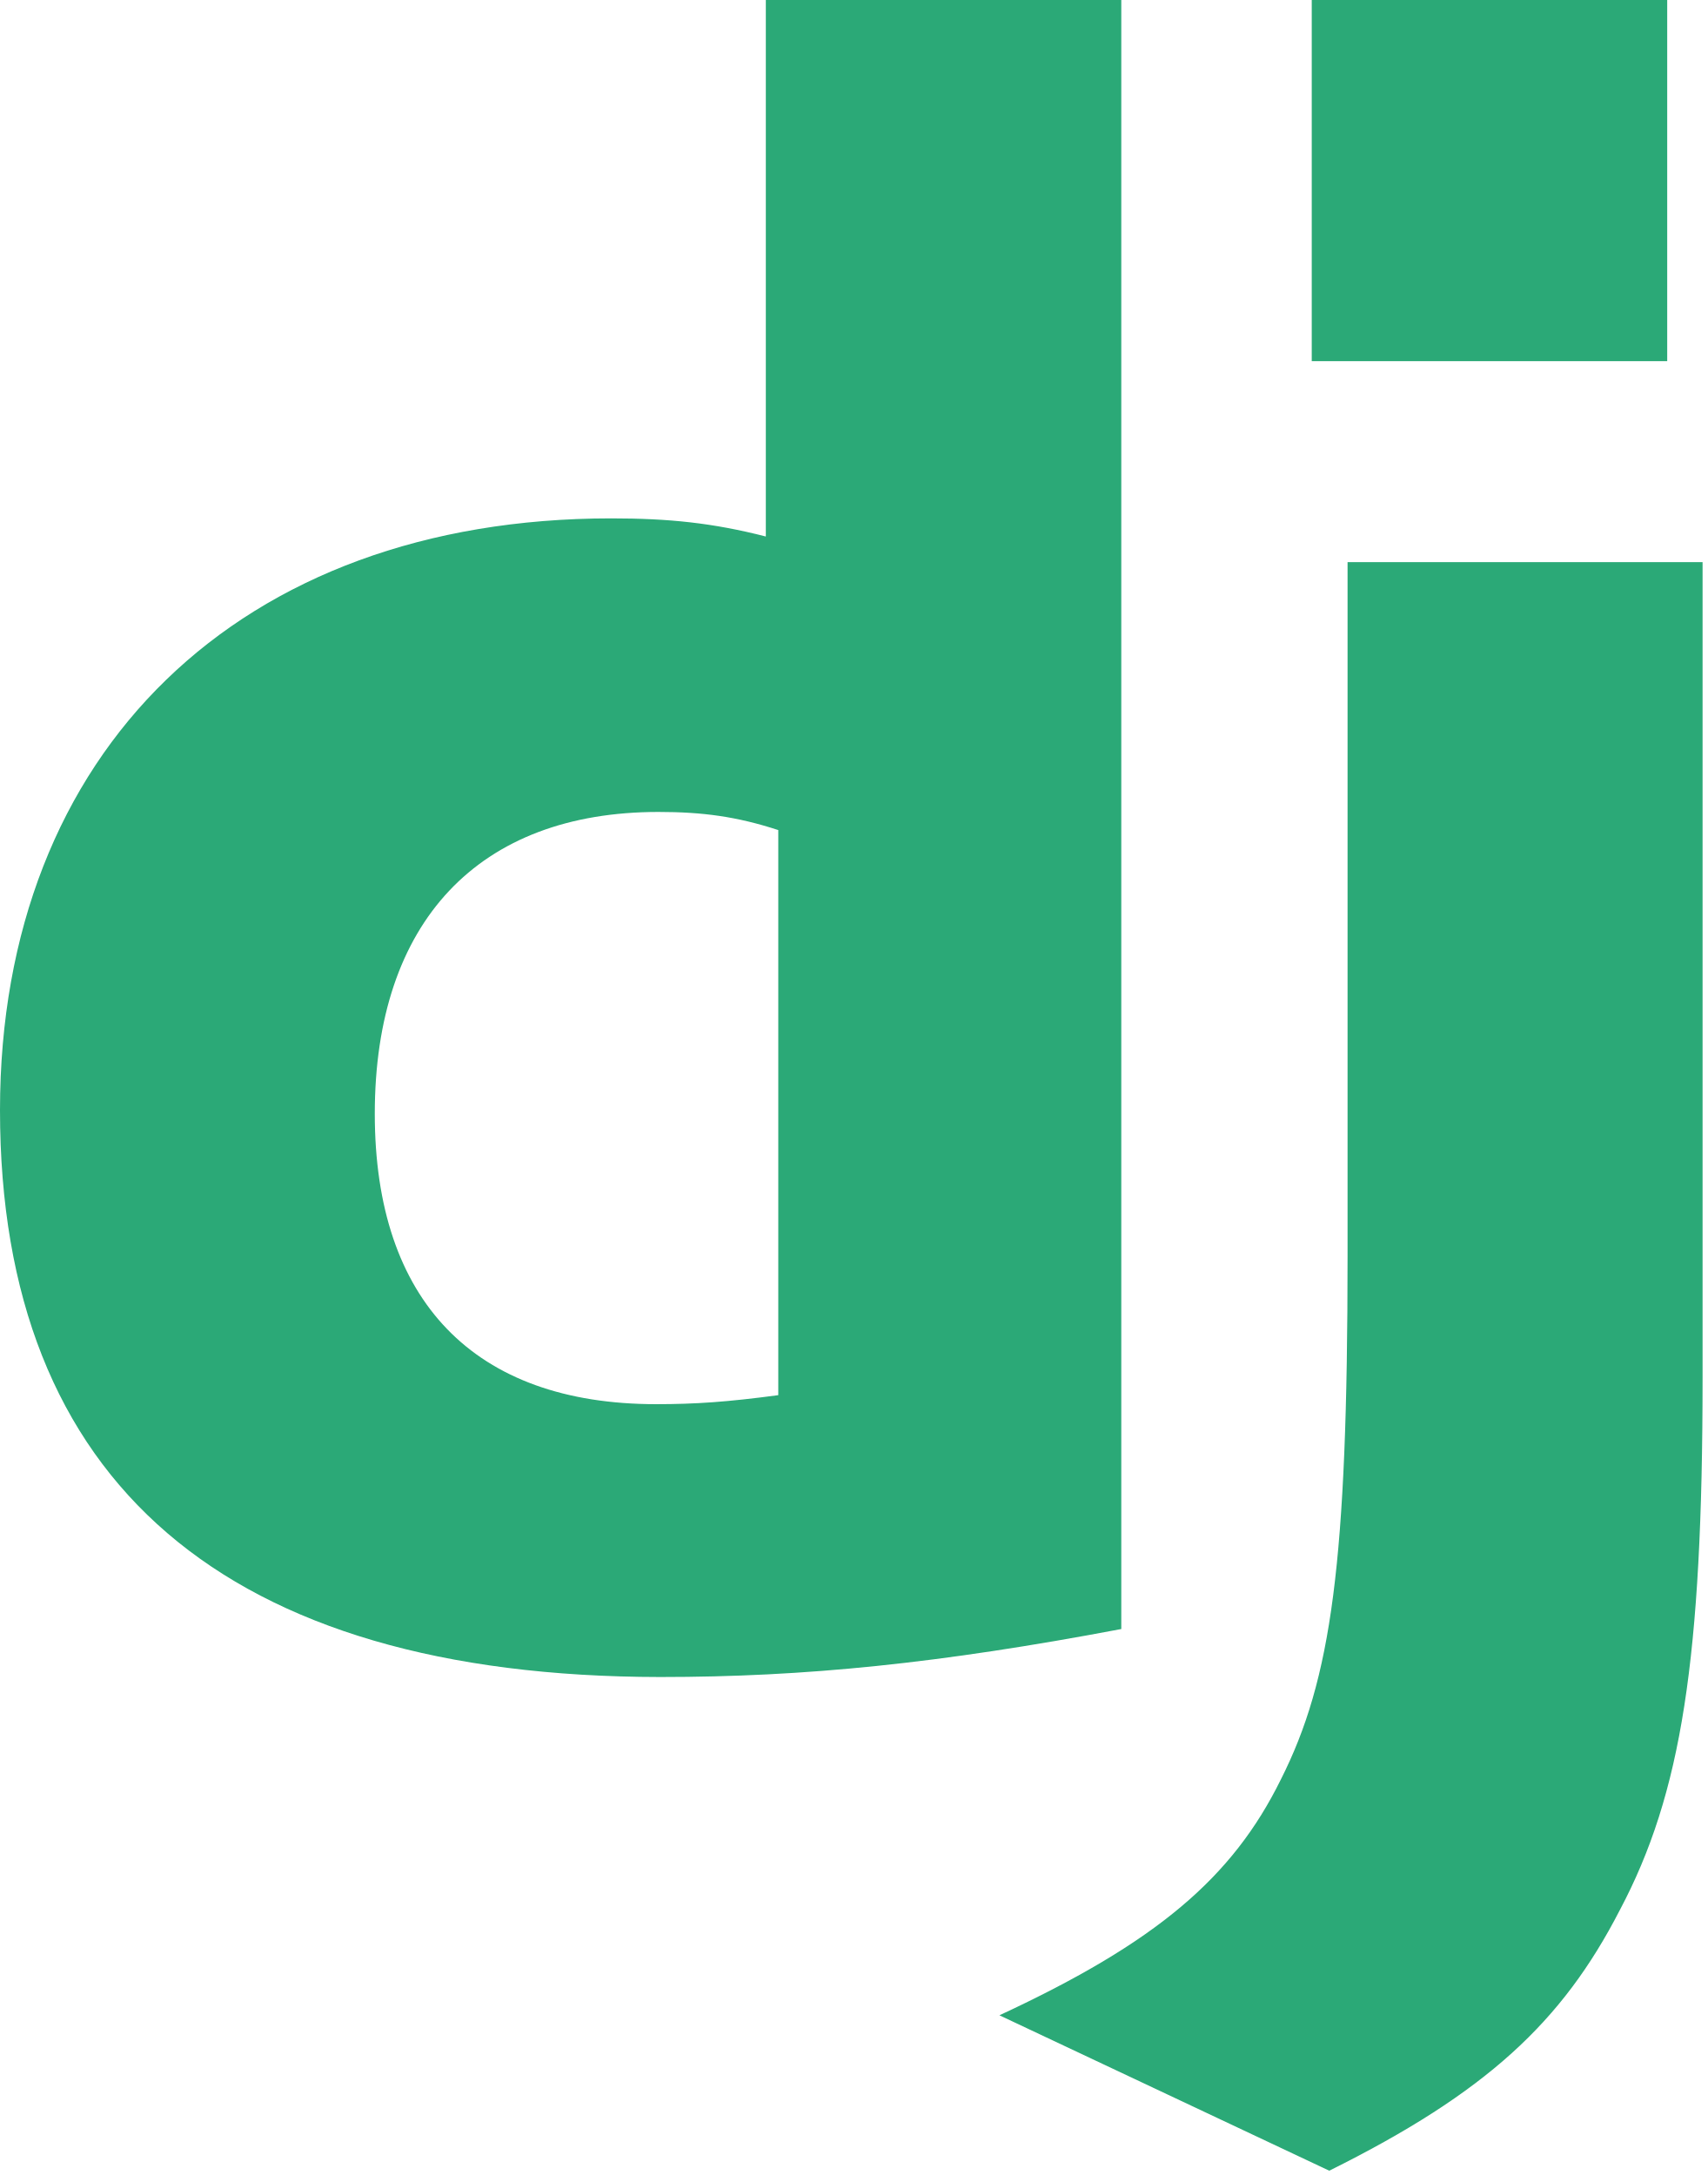
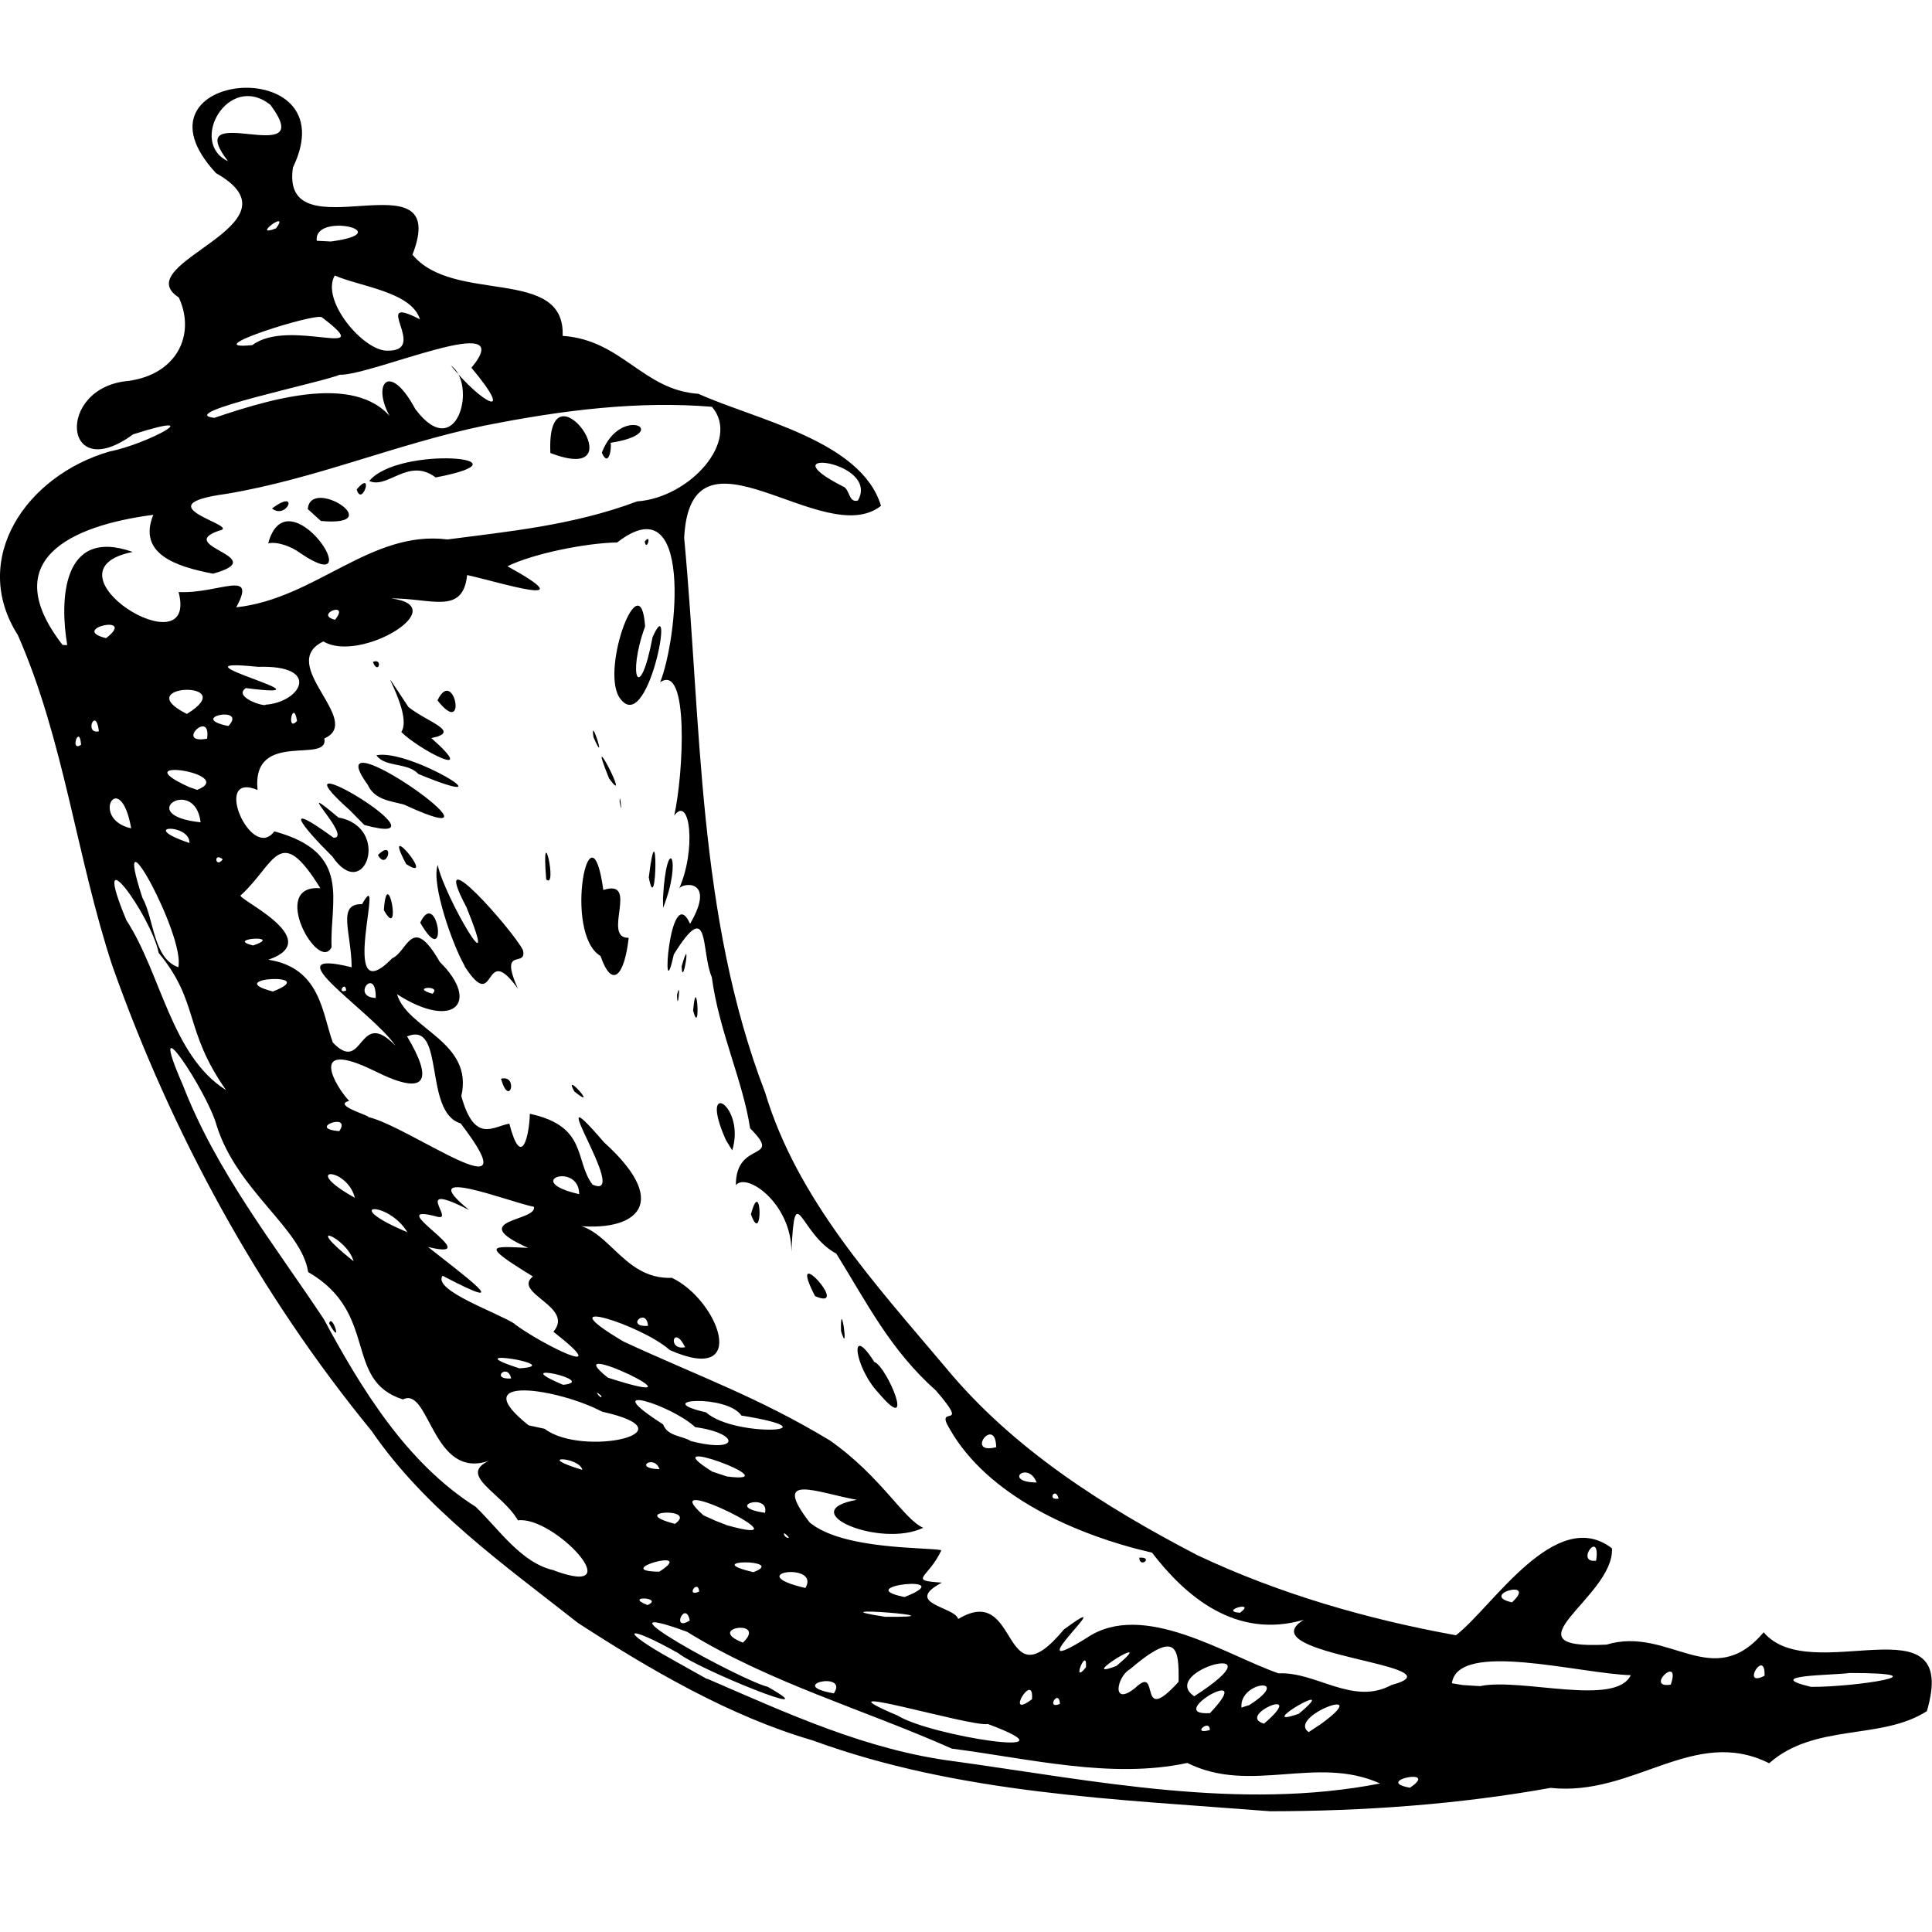
- <svg xmlns="http://www.w3.org/2000/svg" width="1963" height="2500" viewBox="0 0 256 326" preserveAspectRatio="xMinYMin meet">
-   <g fill="#2BA977">
-     <path d="M114.784 0h53.278v244.191c-27.29 5.162-47.38 7.193-69.117 7.193C33.873 251.316 0 222.245 0 166.412c0-53.795 35.93-88.708 91.608-88.708 8.64 0 15.222.68 23.176 2.717V0zm1.867 124.427c-6.24-2.038-11.382-2.717-17.965-2.717-26.947 0-42.512 16.437-42.512 45.243 0 28.046 14.88 43.532 42.17 43.532 5.896 0 10.696-.332 18.307-1.351v-84.707z" />
-     <path d="M255.187 84.26v122.263c0 42.105-3.154 62.353-12.411 79.81-8.64 16.783-20.022 27.366-43.541 39.055l-49.438-23.297c23.519-10.93 34.901-20.588 42.17-35.327 7.61-15.072 10.01-32.529 10.01-78.445V84.261h53.21zM196.608 0h53.278v54.135h-53.278V0z" />
-   </g>
+ <svg xmlns="http://www.w3.org/2000/svg" width="64" height="64" viewBox="0 0 32 32" preserveAspectRatio="xMidYMid">
+   <path d="M9.563 26.873c-1.22-.96-2.52-1.878-3.408-3.172-1.87-2.283-3.31-4.925-4.294-7.703-.595-1.806-.8-3.743-1.566-5.48-.802-1.26.138-2.64 1.52-3.04.615-.118 1.696-.7.39-.284-1.17.858-1.283-.78-.083-.884.82-.11 1.12-.78.84-1.382-.88-.574 2.132-1.203.616-2.06C2 1.168 5.786.84 4.852 2.774 4.63 4.26 7.498 2.5 6.832 4.218c.677.825 2.534.188 2.487 1.345.986.068 1.324.897 2.25.96.96.433 2.697.774 3.023 1.855-.95.753-3.153-1.555-3.26.53.288 3.08.214 6.252 1.34 9.185.533 1.775 1.825 3.173 2.99 4.556 1.117 1.354 2.63 2.308 4.17 3.11 1.352.638 2.81 1.06 4.283 1.326.597-.457 1.653-2.156 2.584-1.44.045.806-1.85 1.684-.09 1.595 1.035-.312 1.752.8 2.603-.204.785.93 3.26-.593 2.703 1.306-.755.487-1.856.193-2.612.863-1.247-.623-2.24.557-3.62.408-1.533.275-3.092.385-4.646.387-2.55-.2-5.153-.286-7.578-1.174-1.367-.397-2.7-1.175-3.9-1.954zm2.153.933c1.334.576 2.64 1.184 4.1 1.368 2.32.322 4.715.82 7.043.366-1.054-.476-2.143.185-3.193-.34-1.26.27-2.6-.07-3.9-.237-1.455-.648-3.026-1.094-4.388-1.936-1.703-.622.88.798 1.34.913 1.064.604-1.17-.3-1.486-.56-.892-.5-1.005-.396-.088.112l.56.314zm-2.54-1.794c1.293.48-.006-.91-.597-.83-.262-.455-1.003-.743-.48-.987-.94.326-.984-1.24-1.425-1.016-.994-.314-.387-1.426-1.57-2.11-.108-.72-1.176-1.343-1.516-2.428-.15-.556-1.207-2.15-.558-.666.552 1.43 1.524 2.653 2.334 3.875.628 1.164 1.37 2.38 2.514 3.107.386.37.758.937 1.302 1.053zm-3.724-4.09c.045-.195.236.422 0 0zm5.273 4.663c.286-.128-.412-.162 0 0zm.7.256c-.073-.353-.32.198 0 0zm.88.366c.418-.398-.645-.25 0 0zm1.506.84c.254-.375-.813-.14 0 0zm-2.89-2.015c.65-.42-.84-.006 0 0zm.66.33c-.02-.222-.235.1 0 0zm3.293 2.056c.53.334 3.092.732 1.488.137-.27.056-2.975-.766-1.488-.137zm-5.228-4.072c-.05-.222-.822-.246 0 0zm1.533.894c.4-.28-.828-.215 0 0zm1.3.8c.573-.216-.928-.217 0 0zM9.02 23.665c.62.476 2.506.06.95-.284-.707-.377-2.3-.635-1.214.227l.263.057zm4.32 2.637c.26-.44-1.086-.252 0 0zm-1.313-1.043c1.52.43-1.277-.96-.375-.16l.2.09.175.068zm2.632 1.52c1.44.014-1.3-.2 0 0zm-6.193-3.947c-.056-.268-.355.022 0 0zm8.627 5.312c.038-.484-.47.36 0 0zm-6.17-3.81c-.087-.255-.45-.01 0 0zm-2.32-1.67c.826-.05-1.13-.364 0 0zM5.856 20.89c-.103-.396-.898-.712 0 0zm7.212 4.577c-.15-.173-.07.037 0 0zm4.488 2.755c-.014-.264-.244.1 0 0zm-4.885-3.165c.08-.34-.705-.103 0 0zm-3.344-2.12c.615-.065-.985-.415 0 0zm5.656 3.515c.958-.38-.933-.185 0 0zm-2.942-1.997c1.103.142-1.313-.75-.243-.08l.243.08zm3.835 2.358c1.03-.615.69 1.443 1.748.174 1.043-.762-.9.942.384.136.93-.622 2.303.295 3.17.593.624-.03 1.23.54 1.87.193 1.23-.332-2.408-.492-1.454-1.08-1.126.328-1.958-.39-2.513-1.112-1.264-.292-2.724-.938-3.355-2.056-.257-.42.37.06-.222-.627-.76-.677-1.14-1.446-1.652-2.27-.61-.325-.683-1.284-.744-.032.005-.79-.737-1.323-.92-1.102-.003-.76.795-.38.236-.942-.12-.79-.516-1.61-.634-2.502-.185-.43-.026-1.35-.63-.377-.22 1.027-.073-1.262.27-.508.45-.77-.162-.68-.186-.573.293-.65.186-1.572-.077-1.22.156-.69.247-2.535-.233-2.208.29-.72.552-3.297-.712-2.315-.512.007-1.398.186-1.817.394 1.313.724-.132.262-.668.146-.07.67-.6.38-1.26.387 1.058.13-.515 1.08-1.12.712-.788.376.68 1.316.015 1.607.082.437-1.207-.158-1.106.854-.764-.322-.105 1.2.278.685 1.3.352.915 1.154.948 1.917-.212.444-1.046-1.044-.186-.975-.68-1.103-.75-.4-1.315.114-.13.037 1.44.73.454 1.07.867.134.892.893 1.068 1.372.52.543.413-.6 1.037.053-.395-.58-2.09-1.637-.725-1.3-.007-.584-.247-1.056.172-1.045.415-.75-.434 1.85.5.896.258-.113.323-.75.787.06.674.664.244 1.144-.708.536.17.578 1.273.784 1.065 1.687.22.795.527.502.795.456.2.772.33.204.34-.163.962.206.736.775 1.038 1.172.663.3-.95-2.028.19-.7 1.197 1.08.45 1.533-.625 1.36.68-.055.9.92 1.75.885.776.37 1.3 1.787-.036 1.196-.463-.418-2.106-.934-.764-.14 1.238.574 2.222.916 3.416 1.637.854.6 1.223 1.308 1.547 1.447-.718.343-2.164-.274-1.1-.463-.67-.122-1.424-.46-.782.374.546.456 1.933.408 2.182.46-.21.464-.573.5.008.537-.648.346.208.4.268.597zm-1.326-3.744c-.395-.413-.497-1.185-.07-.513.22.088.7 1.263.07.513zM18.87 25.8c.246-.016.007.187 0 0zm-4.94-3.755c-.016-.624.142.48 0 0zm-.43-.577c-.497-.96.625.27 0 0zm-5.202-3.6c.292-.078.144.498 0 0zm4.14 2.244c.18-.673.2.564 0 0zm-2.925-2.034c-.206-.37.43.348 0 0zm2.51.804c-.47-1.053.334-.575.105.172l-.105-.172zm-4.328-2.886c-.2-.346-.557-1.36-.445-1.67.1.504 1.072 2.17.476.7-.658-1.24.787.402.936.712.07.307-.406-.084-.084.638-.588-.822-.347.454-.882-.37zm-1.337-.922c.055-.804.306.55 0 0zm.602.208c.287-.606.486.845 0 0zM5.5 14.182c-.498-.495-.858-.95.024-.307.34.013-.755-1.037.082-.334.88.16.434 1.443-.105.64zm.76-.02c.29-.287.154.282 0 0zm.468.15c-.44-.822.532.345 0 0zm-.93-.888c-1.448-1.29 1.82.673.236.24l-.236-.24zm4.148 2.41c-.627-.375-.167-2.644.047-1.093.61-.197-.034.802.42.792-.07.63-.275.857-.467.3zm1.534.907c.06-.684.13.468 0 0zm-.266-.264c.07-.292.006.344 0 0zM6.092 13c-.93-1.283 2.703 1.298.596.325-.22-.058-.485-.078-.596-.325zm2.955 1.566c-.088-1.08.196.18 0 0zm2.243 1.44c.173-.615.013.407 0 0zM6.235 12.51c.553-.118 2.3.97.695.31-.177-.196-.556-.107-.695-.31zm4.746 2.366c.06-1.105.33-.66.002.16l-.002-.16zm-4.335-2.75c.226-.33-.598-1.493.118-.417.3.246.897.412.38.516.815.72-.2.195-.497-.1zm4.1 2.406c.155-1.26.137.737 0 0zm-4.57-3.568c.172-.074.09.23 0 0zm1.07.637c.275-.578.508.644 0 0zm3.017 1.678c-.002-.22.057.323 0 0zm-.175-.386c-.418-1.033.4.547 0 0zm-.257-.678c-.07-.427.24.536 0 0zm.418-.68c-.288-.506.363-2.23.436-1.16-.303.834-.087 1.3.123.18.39-.88-.084 1.737-.56.98zm.43-2.566c.125-.154.028.185 0 0zM9.96 23.12c-.17-.15.022.094 0 0zm1.48.748c.823.212.82-.128.075-.23-.4-.372-1.662-.767-.532-.046.074.2.31.185.457.275zm-2.92-1.94c.453.34 1.707.958.646.13.358-.416-.685-.638-.34-.916-.88-.54-.695-.5-.078-.473-1.058-.473.153-.437.096-.68-.408-.08-2.026-.72-1.074.052-.968-.493-.23.184-.523.113-1-.27.88.754-.157.5.567.45 1.528 1.153.24.476-.17.244.922.615 1.2.8zm1.547.89c1.88.606-.923-.74 0 0zm7.92 4.798c.024-.374-.257.32 0 0zm.814.343c.434-.42.018.67.72-.103.007-.553-.02-.88-.806-.208-.217.12-.313.63.087.31zM5.878 19.84c-.133-.524-.934-.522 0 0zm.87.57c-.323-.535-1.152-.485 0 0zm4.946 2.983c.483.43 2.218.315.586.053-.24-.357-1.533-.27-.586-.053zm6.798 4.2c.743-.624-.72.278 0 0zm1.546 1.062c.005-.2-.32.087 0 0zm.003-.28c.823-.87-.797.05 0 0zM3.74 18.05c-.7-1-.436-1.45-1.112-2.267-.128-.625-1.16-2.043-.534-.54.574.88.744 2.24 1.646 2.81zm16.04 10.046c1.515-.978-.62-.426 0 0zm1.156.453c.76-.65-.48-.136 0 0zM5.62 18.735c.217-.323-.56-.042 0 0zm15.075 9.505c.734-.473-.17-.4-.133.043l.133-.043zm-9.962-6.28c-.025-.32-.388.027 0 0zm.615.354c-.196-.396-.3.062 0 0zm10.525 6.245c.94-.68-.57-.13-.197.13l.197-.13zm-.36-.174c.767-.642-.81.284 0 0zm1.84 1.225c.514-.344-.625-.11 0 0zm-17.26-11.11c.69.154 2.755 1.698 1.537.107-.624-.185-.25-1.71-.887-1.44.427.714.35 1.018-.546.568-1.127-.55-.633.272-.413.5-.3.07.397.26.31.266zm-3.14-2.48c.123-.51-1.137-2.81-.595-1.152.195.347.175 1.005.595 1.152zm5.766 3.555c-.356-.297-.017-.042 0 0zm.874.204c0-.54-.966-.22 0 0zm7.577 4.776c-.145-.37-.57-.008 0 0zm.364.266c-.054-.207-.2.04 0 0zm3.003 1.892c.29-.213-.36-.028 0 0zM4.52 16.422c.826-.32-.885-.228 0 0zM16.5 23.97c-.01-.535-.527.133 0 0zM4.193 15.66c.53-.18-.49-.118 0 0zm1.54.746c-.01-.176-.163.067 0 0zm18.788 11.52c.682-.138 2.238.347 2.49-.18-.83-.02-2.867-.585-2.963.134l.18.03.293.018zM6.223 16.53c.012-.542-.422-.02 0 0zm-4.05-2.81c-.184-1.032-.7-.156 0 0zm.965.243c.012-.332-.884-.298 0 0zm.552.27c-.16-.13-.124.163 0 0zm3.473 2.227c.164-.15-.387-.11 0 0zm-3.84-2.84c-.094-.78-1.12-.117 0 0zm-1.98-1.285c-.028-.36-.193.136 0 0zm.295-.222c-.048-.427-.253.054 0 0zm1.627.97c.688-.27-1.253-.56-.14-.05l.14.05zM25.043 26.54c.44-.404-.56-.125 0 0zm2.63 1.363c.177-.52-.445.07 0 0zM3.43 12.235c.073-.505-.546.1 0 0zm-2.316-1.55C.992 9.97 1.01 8.72 2.198 9.142c-1.587.316 1.1 1.974.76.664.668.033 1.306-.395.955.253C5.23 9.916 6.14 8.774 7.412 8.935c1-.132 2.072-.23 3.14-.63.877-.063 1.72-1.007 1.24-1.567-1.196-.1-2.448.048-3.77.312-1.465.304-2.795.883-4.273 1.13-1.44.194.29.533-.123.61-.75.26.897.436-.097.712-.614-.117-1.253-.328-.99-.975-1.38.18-2.593.752-1.502 2.156l.08.001zM4.442 9c.323-1.192 1.733.98.53.16-.143-.108-.38-.195-.53-.16zm.063-.578c.467-.347.248.195 0 0zm.593.01c.043-.548 1.358.3.217.197l-.217-.197zm.81-.326c.297-.347.086.307 0 0zm.208-.14c.494-.593 2.793-.38 1.1-.058-.45-.34-.797.2-1.1.058zm3-.463c-.074-1.62 1.492.575 0 0zm.852-.005c.31-.816 1.21-.328.145-.164.023.087-.032.422-.145.164zm-6.873 4.327c.93-.57-.987-.494 0 0zm.688.2c.326-.347-.7-.14 0 0zM1.757 10.57c.53-.41-.63-.155 0 0zm27.47 17.185c.015-.474-.406.213 0 0zm-2.79-1.905c.08-.545-.36.047 0 0zm3.56 2.09c.743.003 2.252-.23.635-.23-.254.04-1.48.03-.635.23zM4.39 11.673c.602-.04.94-.663-.117-.628-1.64-.17 1.446.562-.2.352-.222.147.314.316.327.275zm.53.268c-.063-.386-.186.205 0 0zm.63-1.676c.26-.324-.36-.087 0 0zm-2-3.344c1.074-.365 2.542-.775 3.05.18-.516-.62-.208-1.232.28-.324.69.918 1.034-.418.586-.726.51.634 1.09.934.342.04.815-.98-1.63.128-2.186.117-.267.12-2.76.636-2.07.713zm.63-1.205c.612-.462 2.118.275 1.152-.46-.095-.083-2.115.557-1.152.46zm2.232.092c.716.018-.31-.963.544-.518-.14-.458-.994-.543-1.412-.727-.236.418.48 1.25.867 1.245zm-1.84-2.026c.248-.336-.435.17 0 0zM5.48 4c1.155-.153-.294-.497-.233-.012L5.48 4zM3.776 2.67c-.813-1.062 1.53.178.703-.933-.696-.553-1.363.624-.703.933zm10.434 5.62c.373-.66-1.54-.89-.25-.234.118.04.092.28.25.234z" />
</svg>
